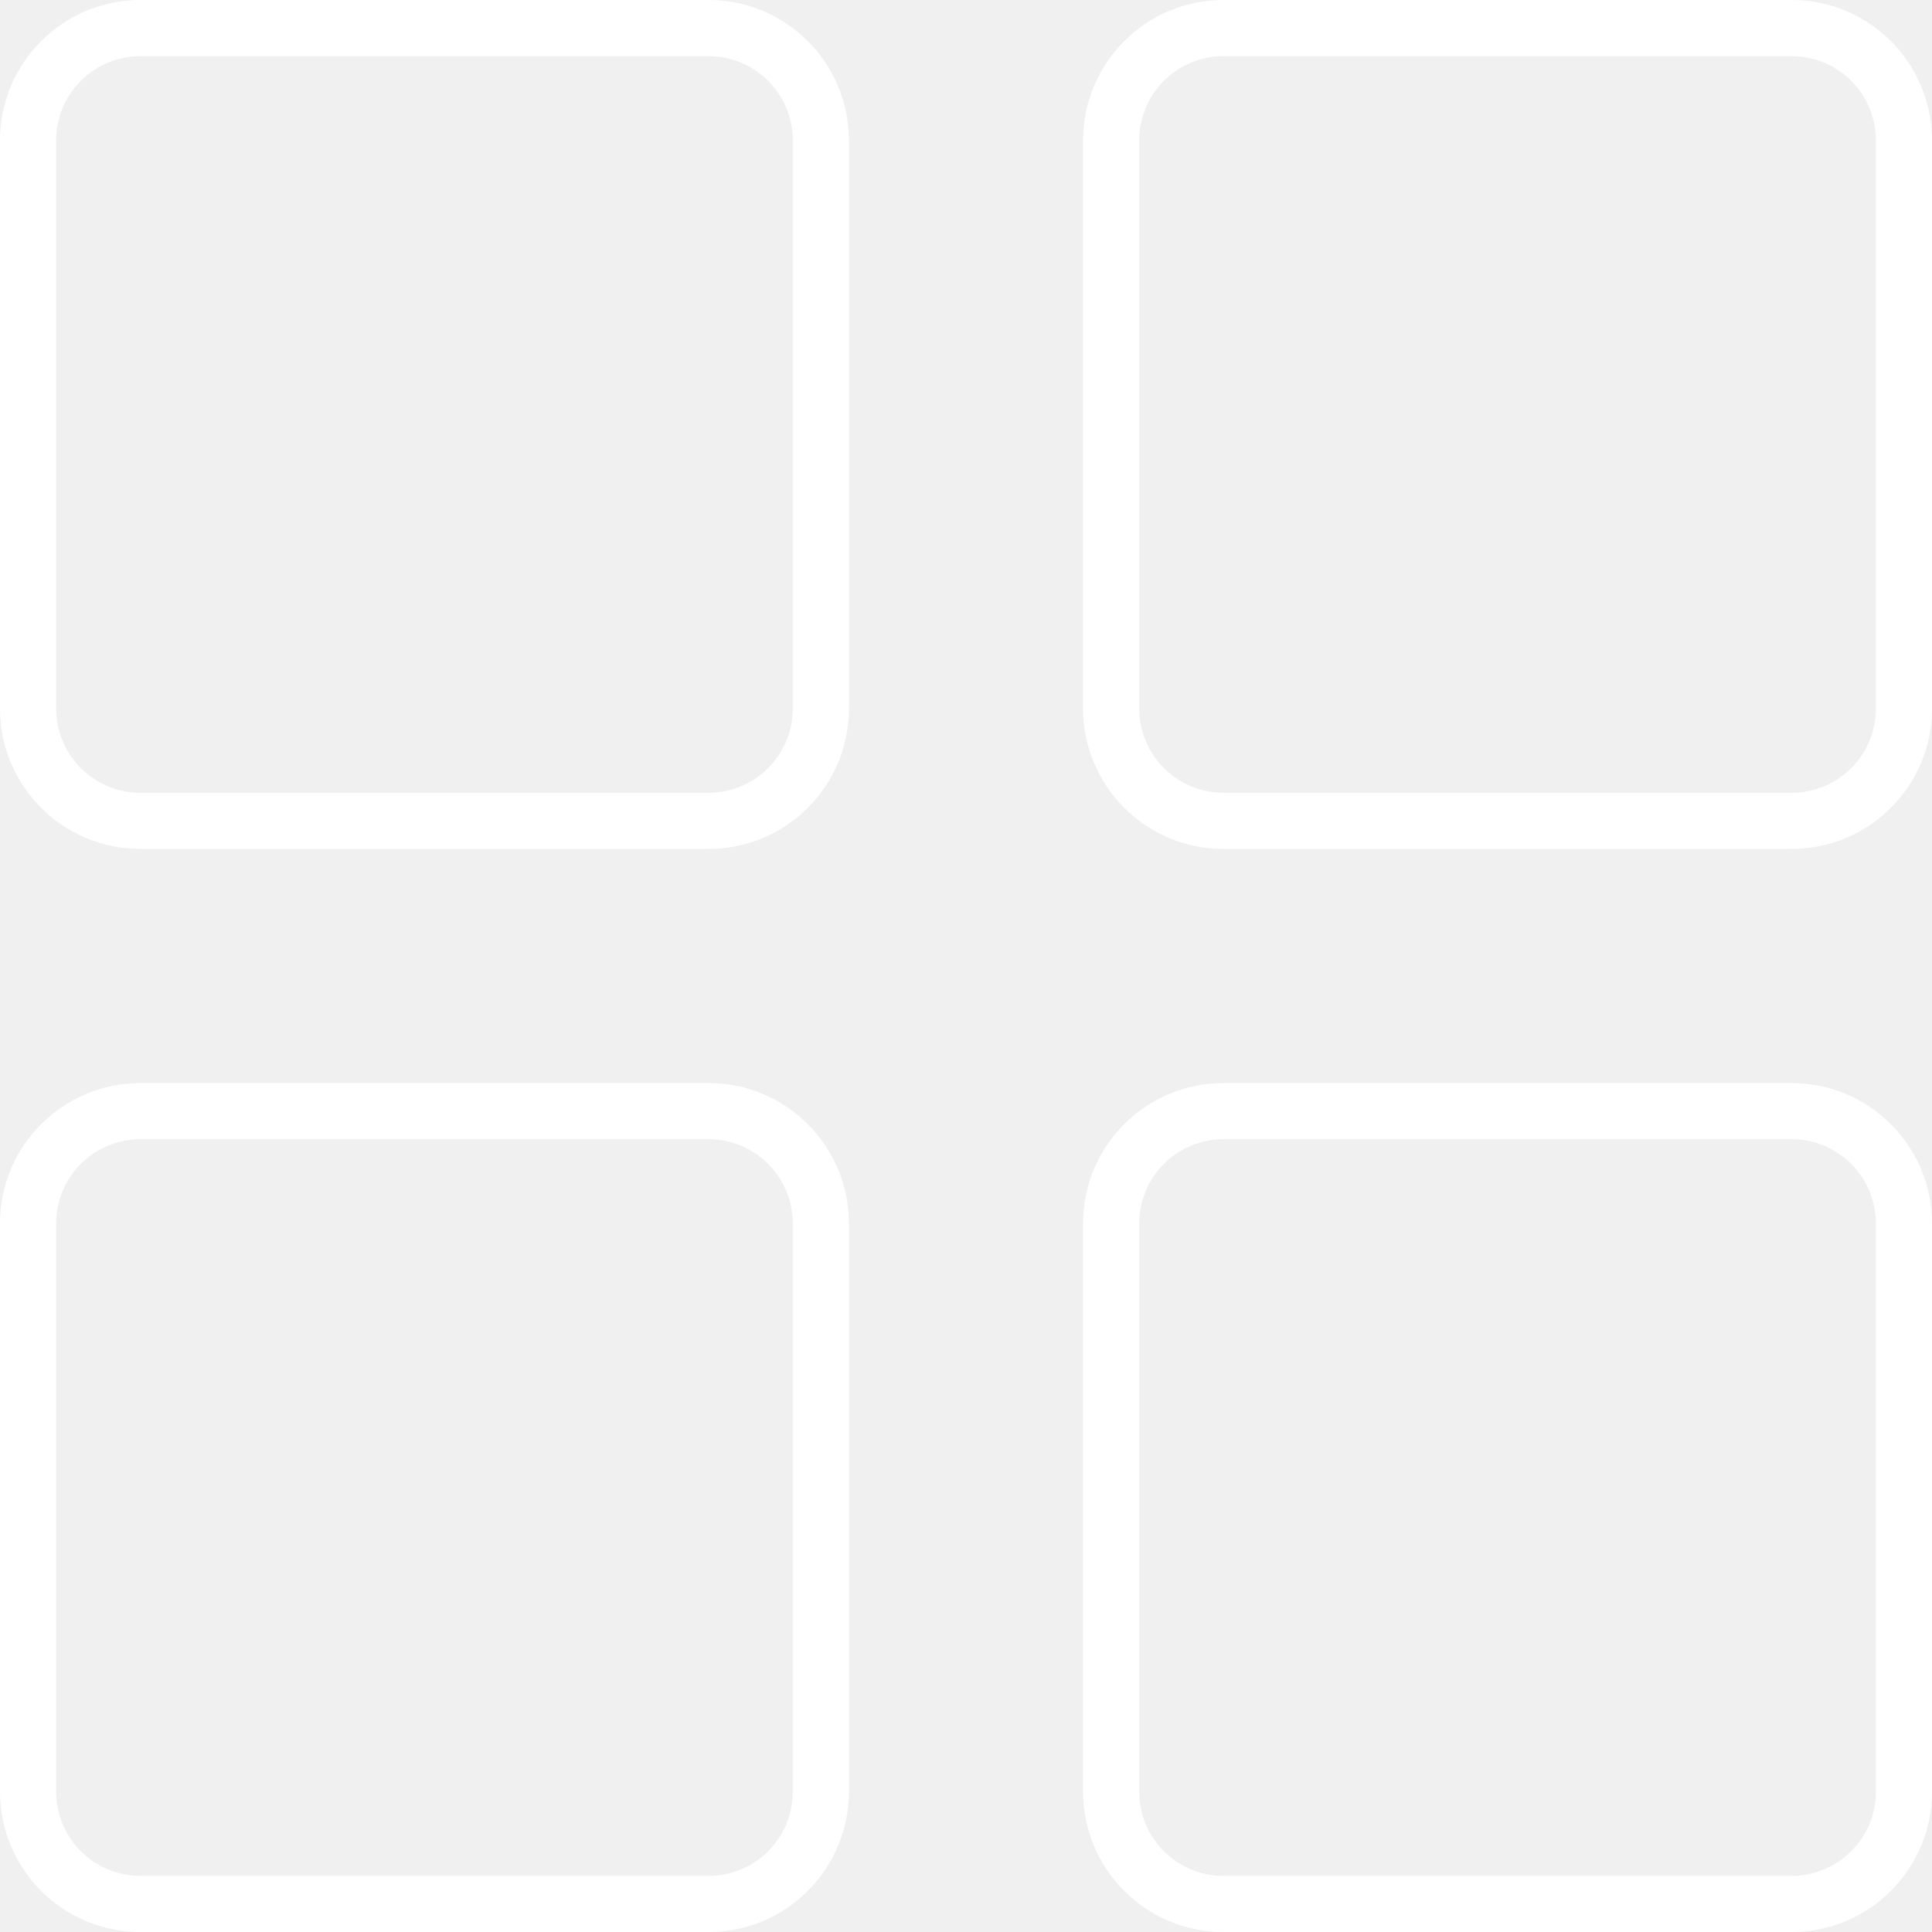
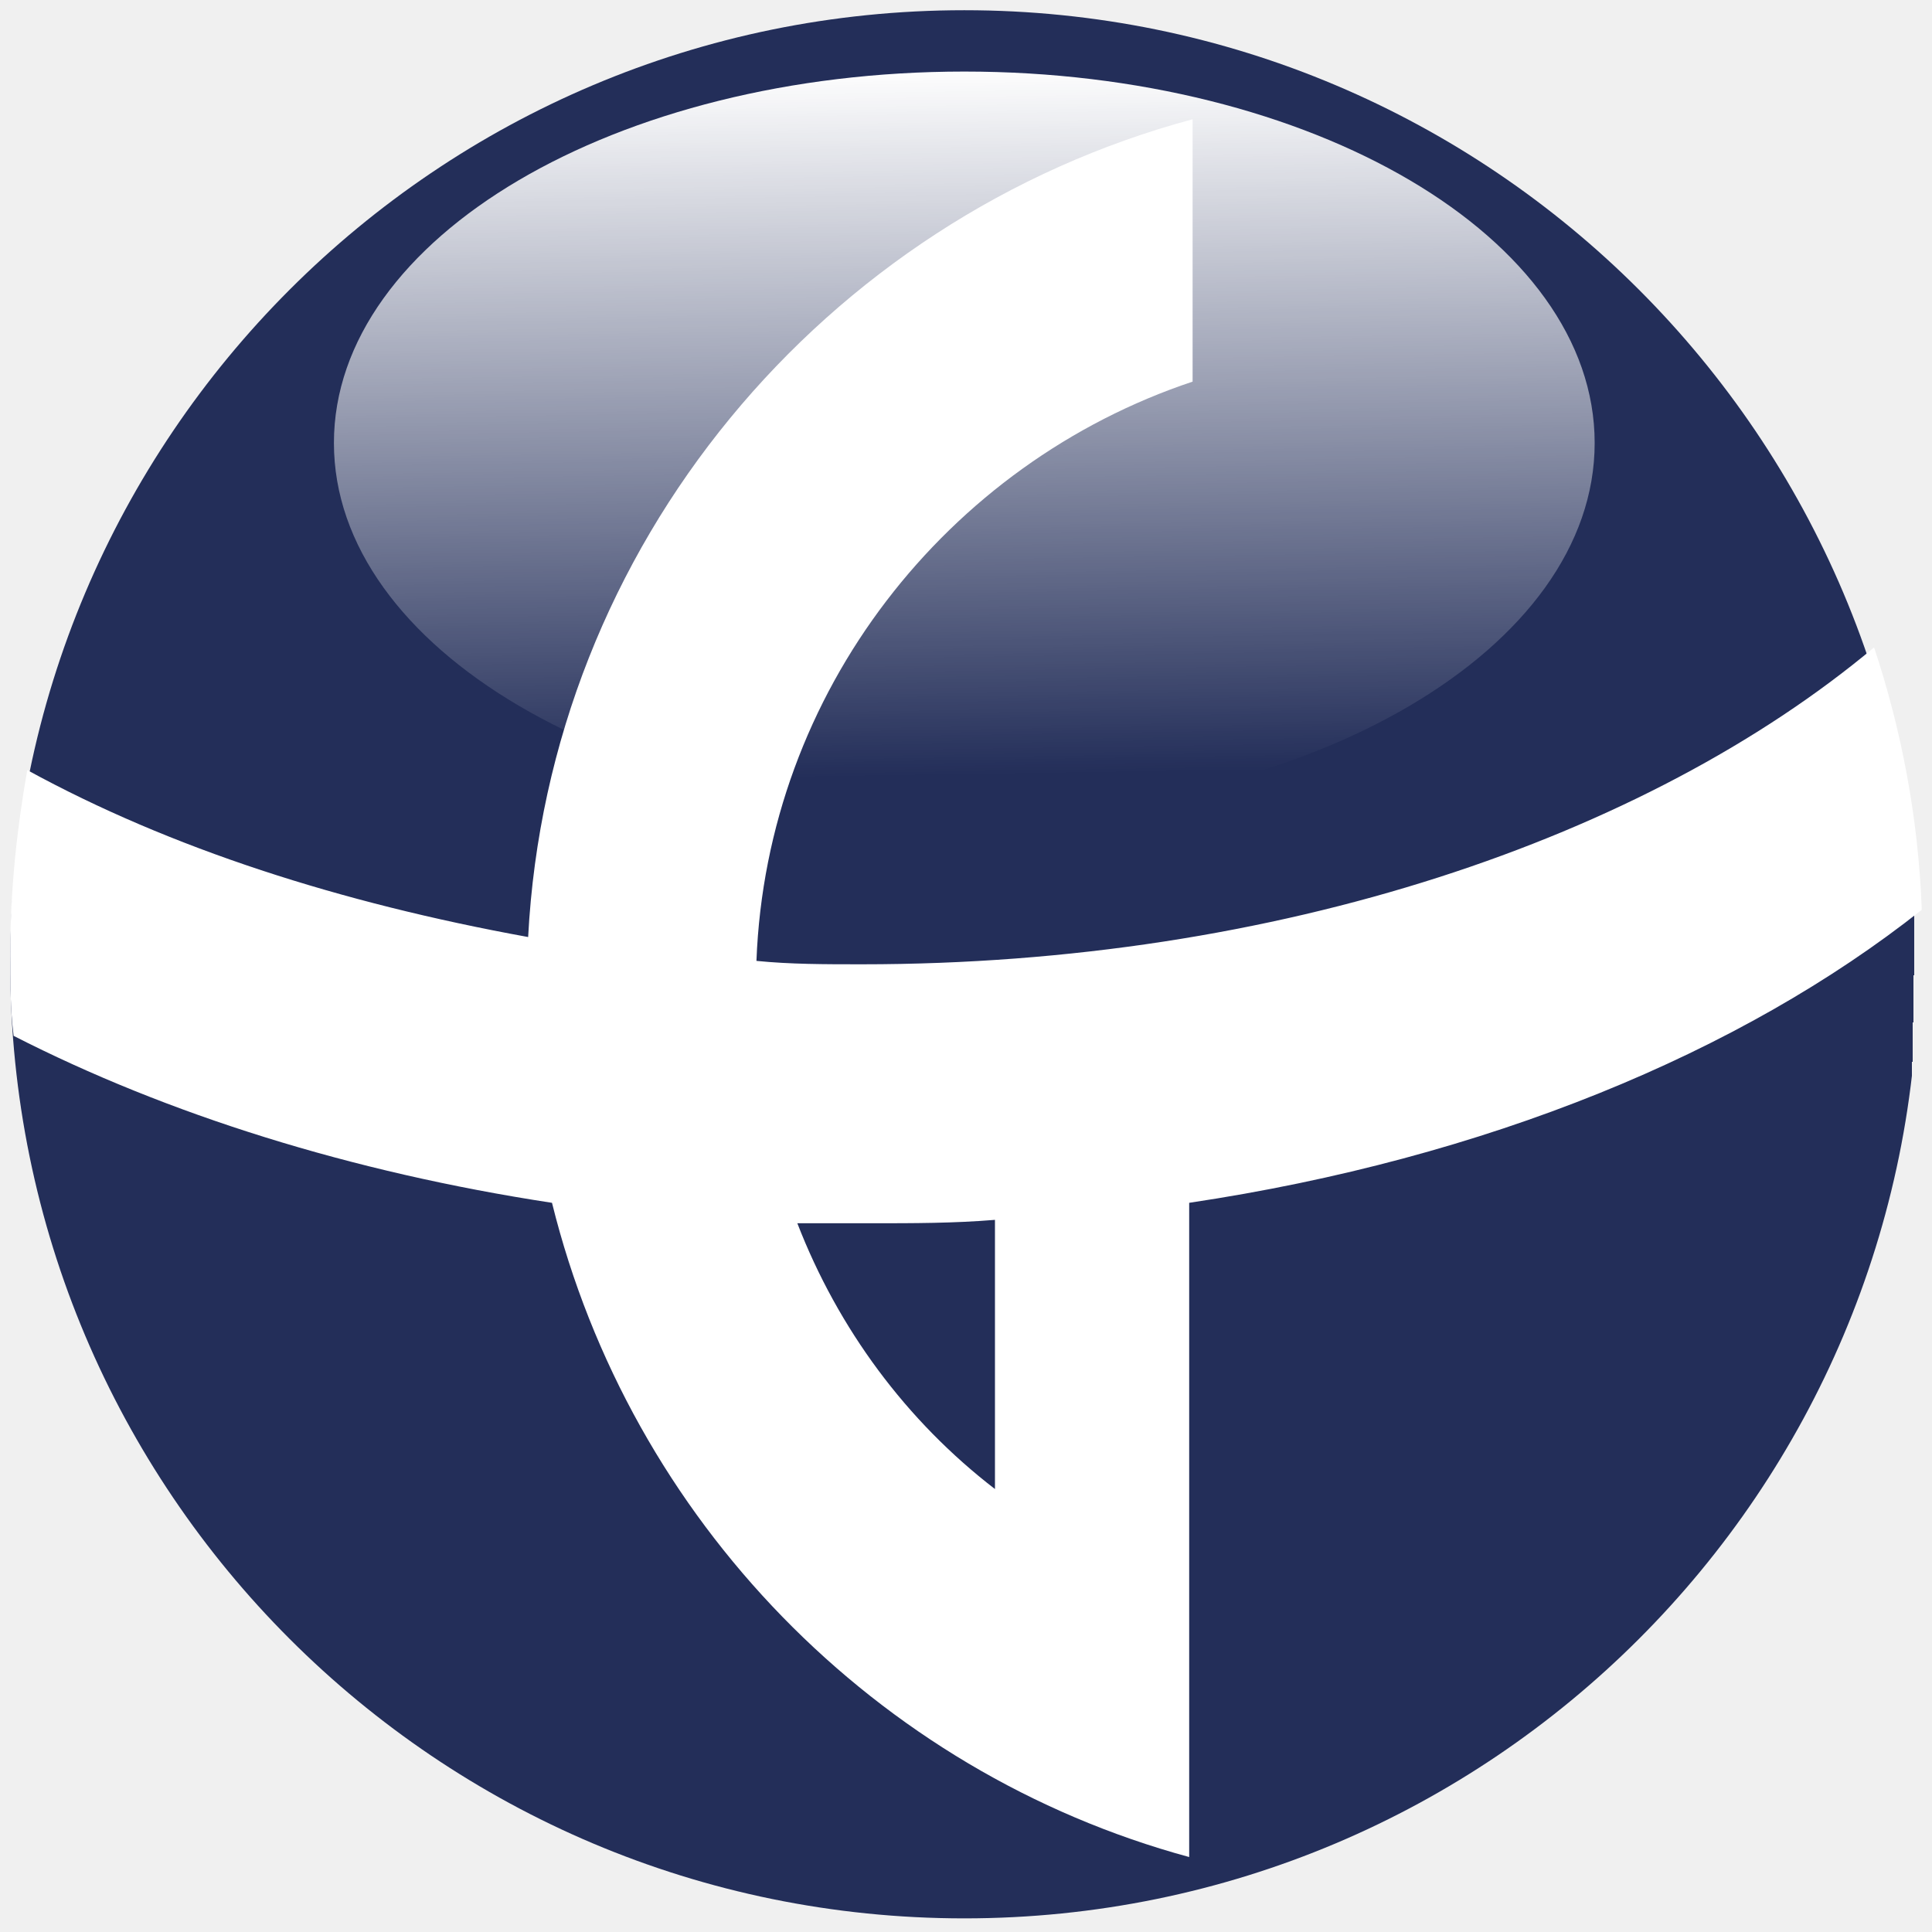
- <svg xmlns="http://www.w3.org/2000/svg" width="47" height="47" viewBox="0 0 47 47">
-   <g fill="#FFF" fill-rule="nonzero">
-     <path d="M43.585 0H29.763a3.415 3.415 0 0 0-3.415 3.415v13.822a3.415 3.415 0 0 0 3.415 3.415h13.822A3.415 3.415 0 0 0 47 17.237V3.415A3.415 3.415 0 0 0 43.585 0zM29.763 1.366h13.822c1.132 0 2.05.917 2.05 2.049v13.822a2.049 2.049 0 0 1-2.05 2.049H29.763a2.049 2.049 0 0 1-2.049-2.05V3.416c0-1.132.918-2.05 2.05-2.05zM17.237 0H3.415A3.415 3.415 0 0 0 0 3.415v13.822a3.415 3.415 0 0 0 3.415 3.415h13.822a3.415 3.415 0 0 0 3.415-3.415V3.415A3.415 3.415 0 0 0 17.237 0zM3.415 1.366h13.822c1.131 0 2.049.917 2.049 2.049v13.822a2.049 2.049 0 0 1-2.05 2.049H3.416a2.049 2.049 0 0 1-2.05-2.05V3.416c0-1.132.918-2.05 2.05-2.05zM43.585 26.348H29.763a3.415 3.415 0 0 0-3.415 3.415v13.822A3.415 3.415 0 0 0 29.763 47h13.822A3.415 3.415 0 0 0 47 43.585V29.763a3.415 3.415 0 0 0-3.415-3.415zm-13.822 1.366h13.822c1.132 0 2.05.918 2.05 2.05v13.821a2.049 2.049 0 0 1-2.05 2.05H29.763a2.049 2.049 0 0 1-2.049-2.05V29.763c0-1.131.918-2.049 2.05-2.049zM17.237 26.348H3.415A3.415 3.415 0 0 0 0 29.763v13.822A3.415 3.415 0 0 0 3.415 47h13.822a3.415 3.415 0 0 0 3.415-3.415V29.763a3.415 3.415 0 0 0-3.415-3.415zM3.415 27.714h13.822c1.131 0 2.049.918 2.049 2.05v13.821a2.049 2.049 0 0 1-2.05 2.05H3.416a2.049 2.049 0 0 1-2.05-2.05V29.763c0-1.131.918-2.049 2.05-2.049z" />
+ <svg xmlns="http://www.w3.org/2000/svg" version="1.1" id="Layer_1" x="0px" y="0px" viewBox="0 0 56.7 56.7" style="enable-background:new 0 0 56.7 56.7;" xml:space="preserve">
+   <style type="text/css">
+ 	.st0{fill:url(#SVGID_1_);}
+ 	.st1{fill:#FFFFFF;}
+ 	.st2{fill:url(#SVGID_00000034076528742102353550000013126973634636111287_);}
+ </style>
+   <g>
+     <radialGradient id="SVGID_1_" cx="28.115" cy="29.007" r="28.045" fx="56.158" fy="28.632" gradientTransform="matrix(1 0 0 -1 0 57.5827)" gradientUnits="userSpaceOnUse">
+       <stop offset="0" style="stop-color:#FFFFFF" />
+       <stop offset="6.050000e-02" style="stop-color:#F9FCFD" />
+       <stop offset="0.142" style="stop-color:#E8F3F8" />
+       <stop offset="0.237" style="stop-color:#CBE5F0" />
+       <stop offset="0.34" style="stop-color:#A3D1E5" />
+       <stop offset="0.452" style="stop-color:#70B7D6" />
+       <stop offset="0.567" style="stop-color:#3398C5" />
+       <stop offset="0.592" style="stop-color:#2591C1" />
+       <stop offset="0.942" style="stop-color:#232E59" />
+     </radialGradient>
+     <circle class="st0" cx="28.3" cy="28.3" r="28" />
+     <path class="st1" d="M56.4,26.7C56.3,24,55.8,21.4,55,19c-6.7,5.6-17.5,9.3-29.7,9.3c-1.1,0-2.1,0-3.1-0.1   c0.3-7.9,5.6-14.6,12.8-17V3.5C24.2,6.4,16.1,16,15.5,27.5C10,26.5,5,24.9,0.8,22.6c-0.3,1.7-0.5,3.5-0.5,5.4c0,0.8,0,1.6,0.1,2.4   c4.5,2.3,9.9,4,15.8,4.9c2.3,9.3,9.5,16.7,18.7,19.2v-2.6v-5V35.3C43.6,34,51.1,30.9,56.4,26.7z M29.2,43.7c-2.6-2-4.6-4.7-5.8-7.8   c0.7,0,1.4,0,2.2,0c1.2,0,2.4,0,3.6-0.1V43.7z" />
+     <linearGradient id="SVGID_00000025412311778410737790000011985063908915060634_" gradientUnits="userSpaceOnUse" x1="28.492" y1="34.832" x2="28.159" y2="56.432" gradientTransform="matrix(1 0 0 -1 0 57.5827)">
+       <stop offset="0" style="stop-color:#FFFFFF;stop-opacity:0" />
+       <stop offset="0.965" style="stop-color:#FFFFFF" />
+     </linearGradient>
+     <ellipse style="fill:url(#SVGID_00000025412311778410737790000011985063908915060634_);" cx="28.3" cy="13" rx="18.5" ry="10.9" />
  </g>
</svg>
